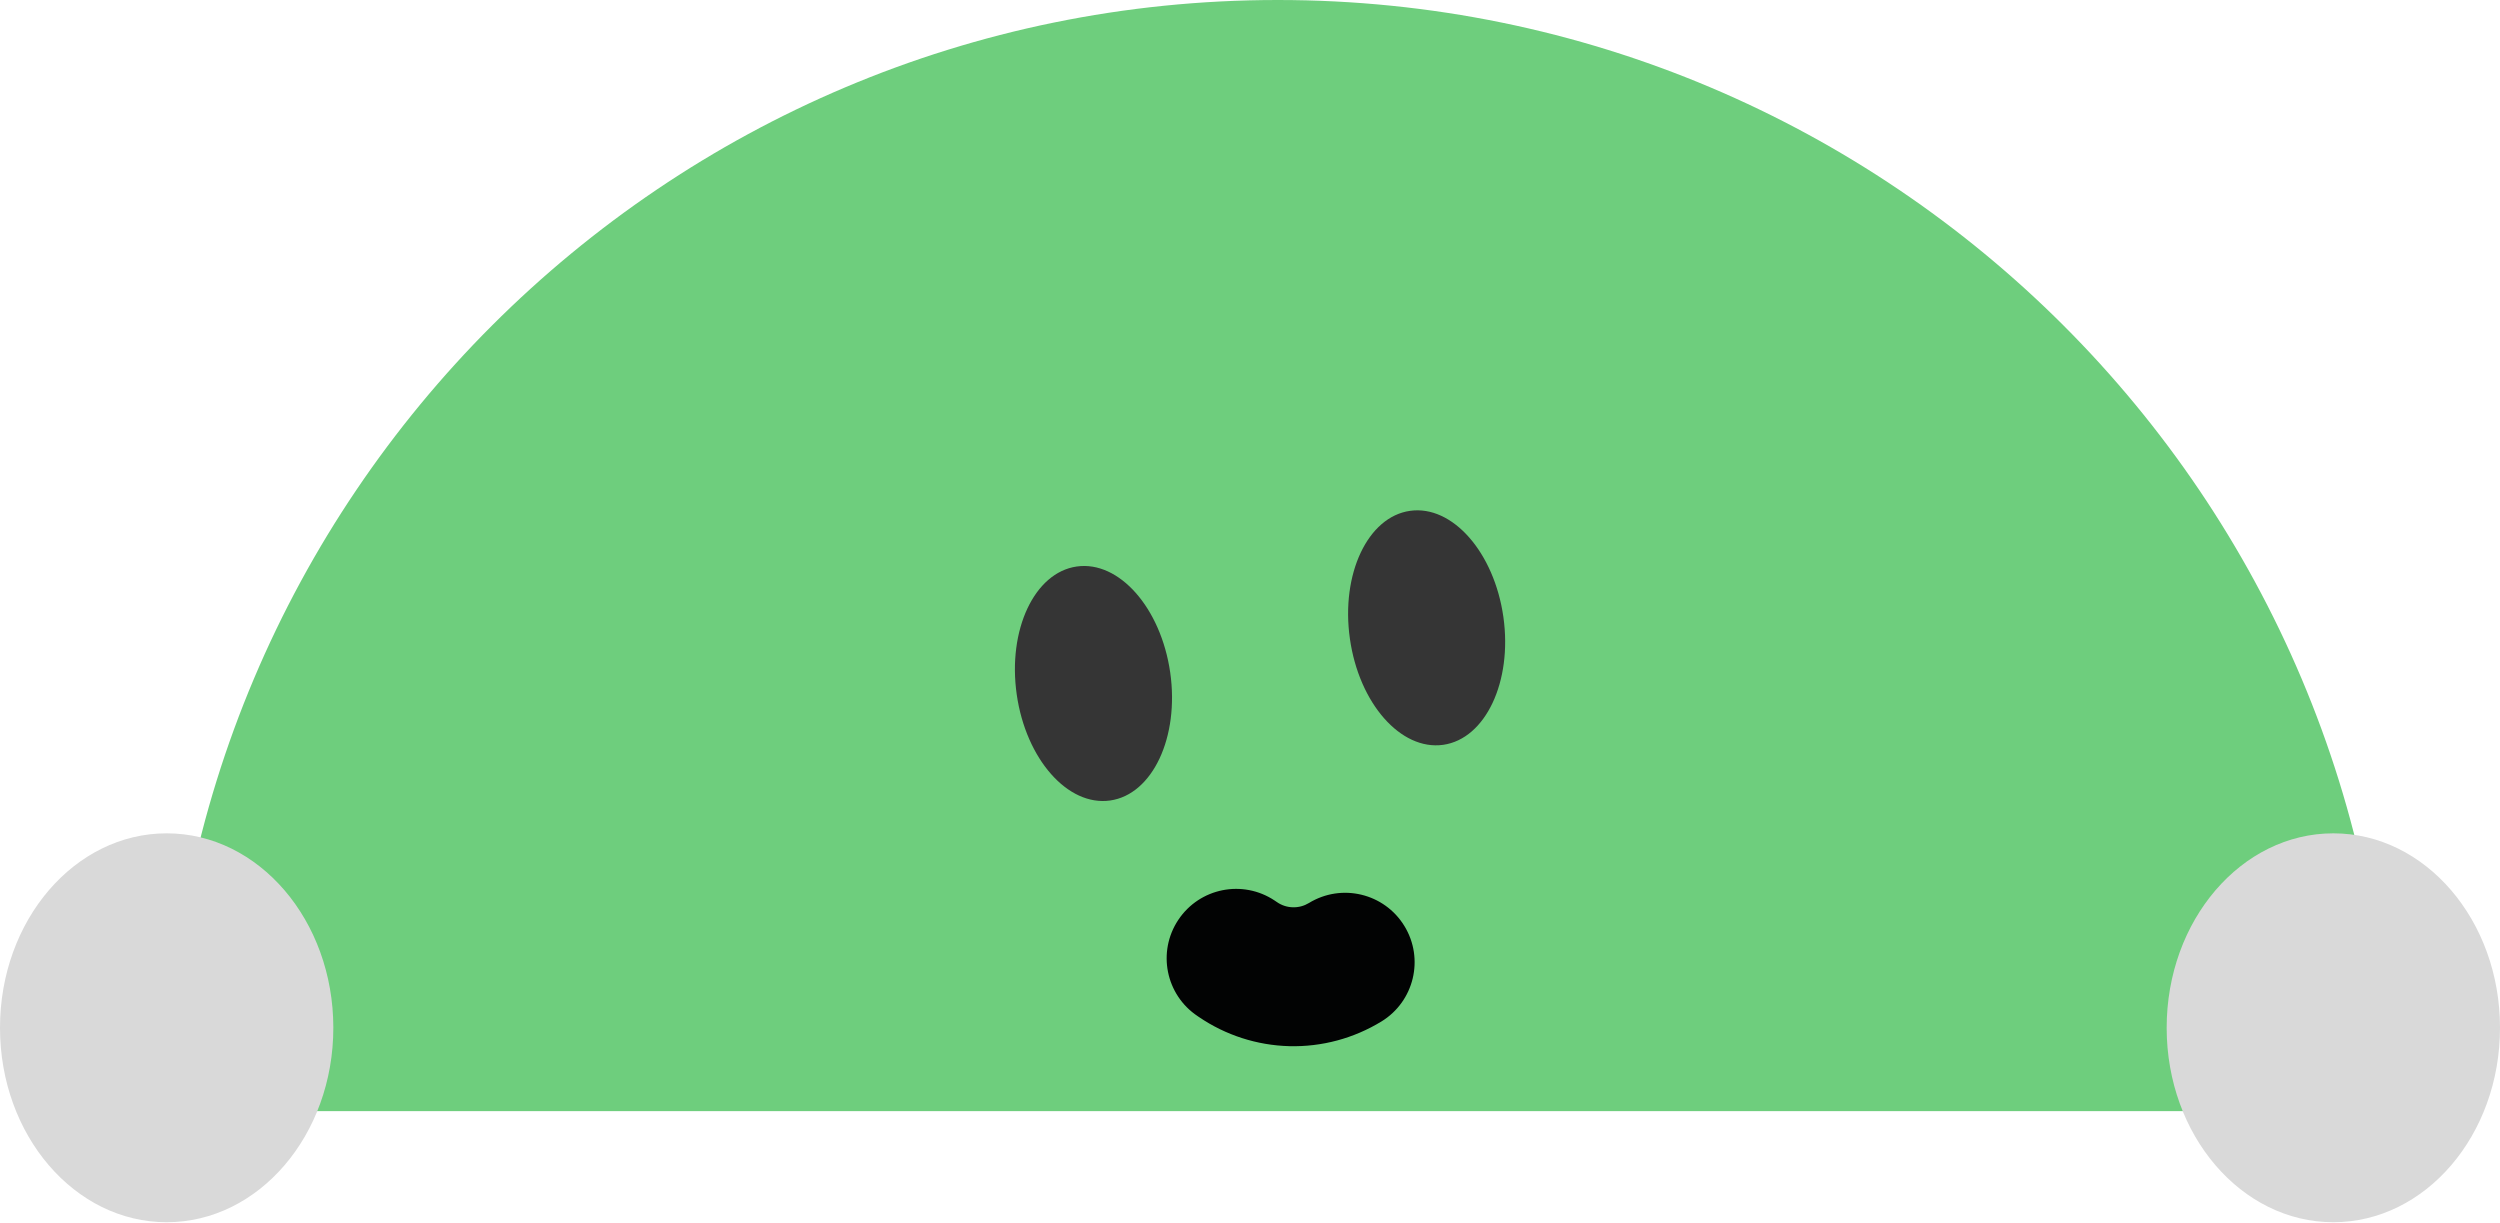
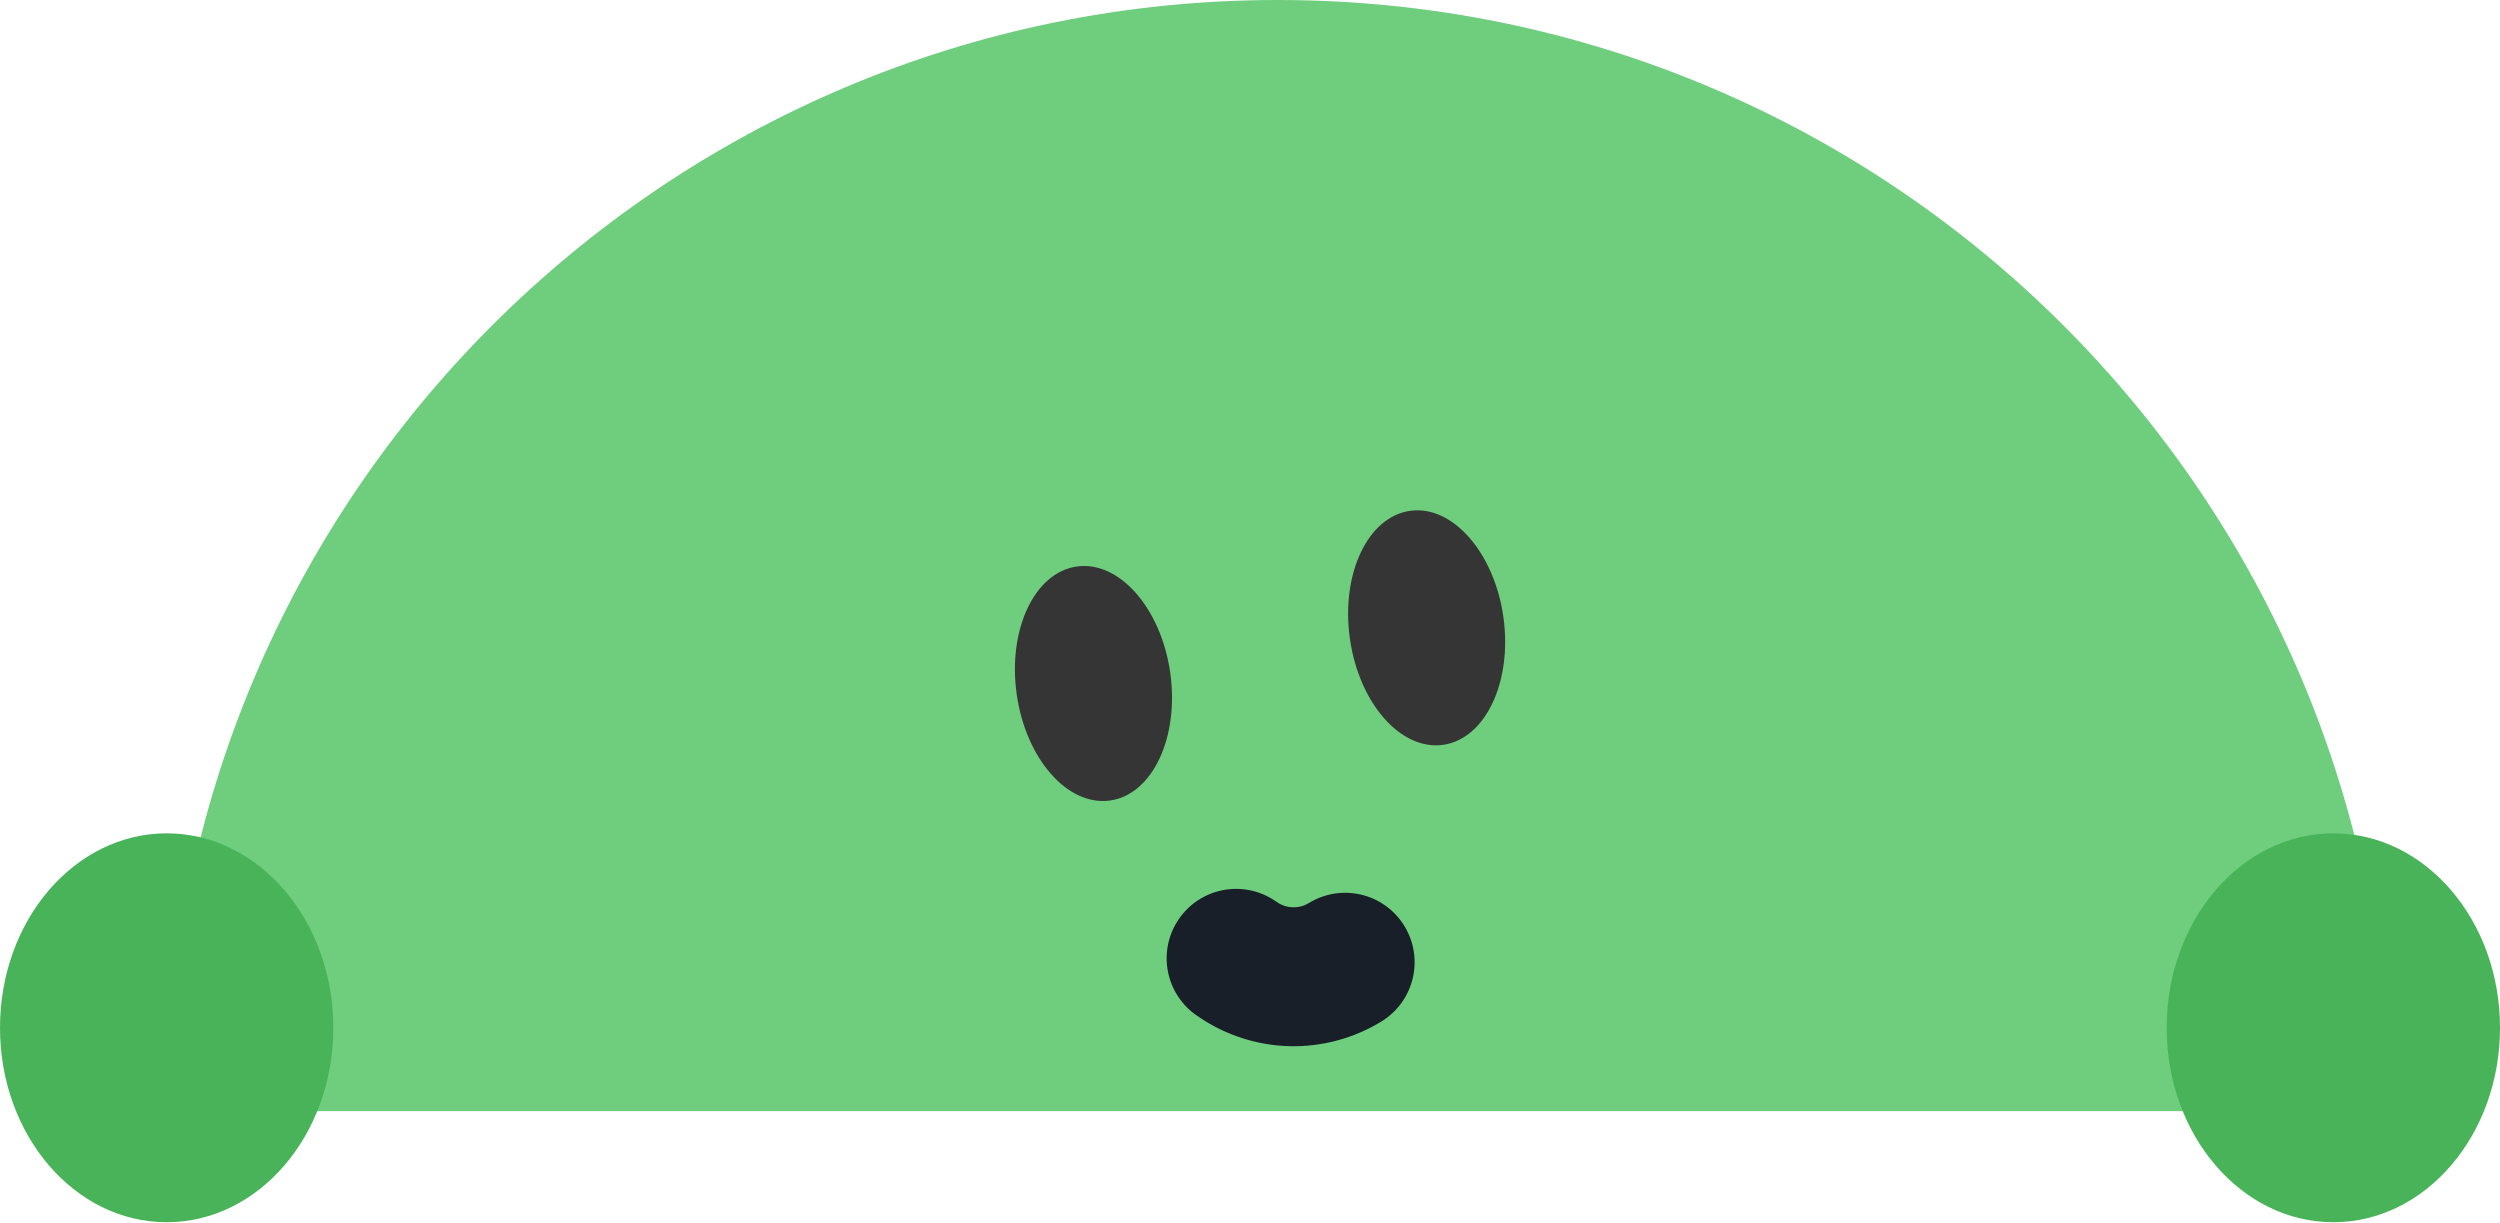
<svg xmlns="http://www.w3.org/2000/svg" width="45" height="22" viewBox="0 0 45 22" fill="none">
  <path d="M3 20C3 8.954 11.954 0 23 0V0C34.046 0 43 8.954 43 20V20H3V20Z" fill="#6ECE7D" />
-   <path fill-rule="evenodd" clip-rule="evenodd" d="M21.21 16.557C21.593 15.982 22.369 15.827 22.944 16.21L22.981 16.235L22.987 16.239C23.071 16.297 23.17 16.329 23.272 16.331C23.374 16.334 23.474 16.307 23.561 16.254C24.15 15.894 24.919 16.079 25.279 16.668C25.64 17.257 25.454 18.027 24.865 18.387C24.367 18.691 23.792 18.846 23.208 18.831C22.627 18.816 22.063 18.634 21.582 18.307L21.557 18.29C20.982 17.907 20.827 17.131 21.21 16.557Z" fill="#020303" />
+   <path fill-rule="evenodd" clip-rule="evenodd" d="M21.21 16.557C21.593 15.982 22.369 15.827 22.944 16.21L22.981 16.235L22.987 16.239C23.071 16.297 23.17 16.329 23.272 16.331C23.374 16.334 23.474 16.307 23.561 16.254C24.15 15.894 24.919 16.079 25.279 16.668C25.64 17.257 25.454 18.027 24.865 18.387C24.367 18.691 23.792 18.846 23.208 18.831C22.627 18.816 22.063 18.634 21.582 18.307L21.557 18.29C20.982 17.907 20.827 17.131 21.21 16.557Z" fill="#181F29" />
  <path d="M19.983 14.409C20.746 14.3 21.23 13.269 21.064 12.106C20.897 10.943 20.144 10.088 19.381 10.197C18.619 10.306 18.135 11.338 18.301 12.5C18.467 13.663 19.22 14.518 19.983 14.409Z" fill="#353535" />
  <path d="M25.977 13.407C26.74 13.299 27.225 12.268 27.061 11.106C26.896 9.943 26.144 9.087 25.381 9.195C24.619 9.303 24.133 10.333 24.298 11.496C24.462 12.659 25.214 13.514 25.977 13.407Z" fill="#353535" />
-   <ellipse cx="42" cy="18.5" rx="3" ry="3.5" fill="#D9D9D9" />
-   <ellipse cx="3" cy="18.5" rx="3" ry="3.5" fill="#D9D9D9" />
+   <ellipse cx="42" cy="18.5" rx="3" ry="3.5" fill="#48B359" />
+   <ellipse cx="3" cy="18.5" rx="3" ry="3.5" fill="#48B359" />
</svg>
